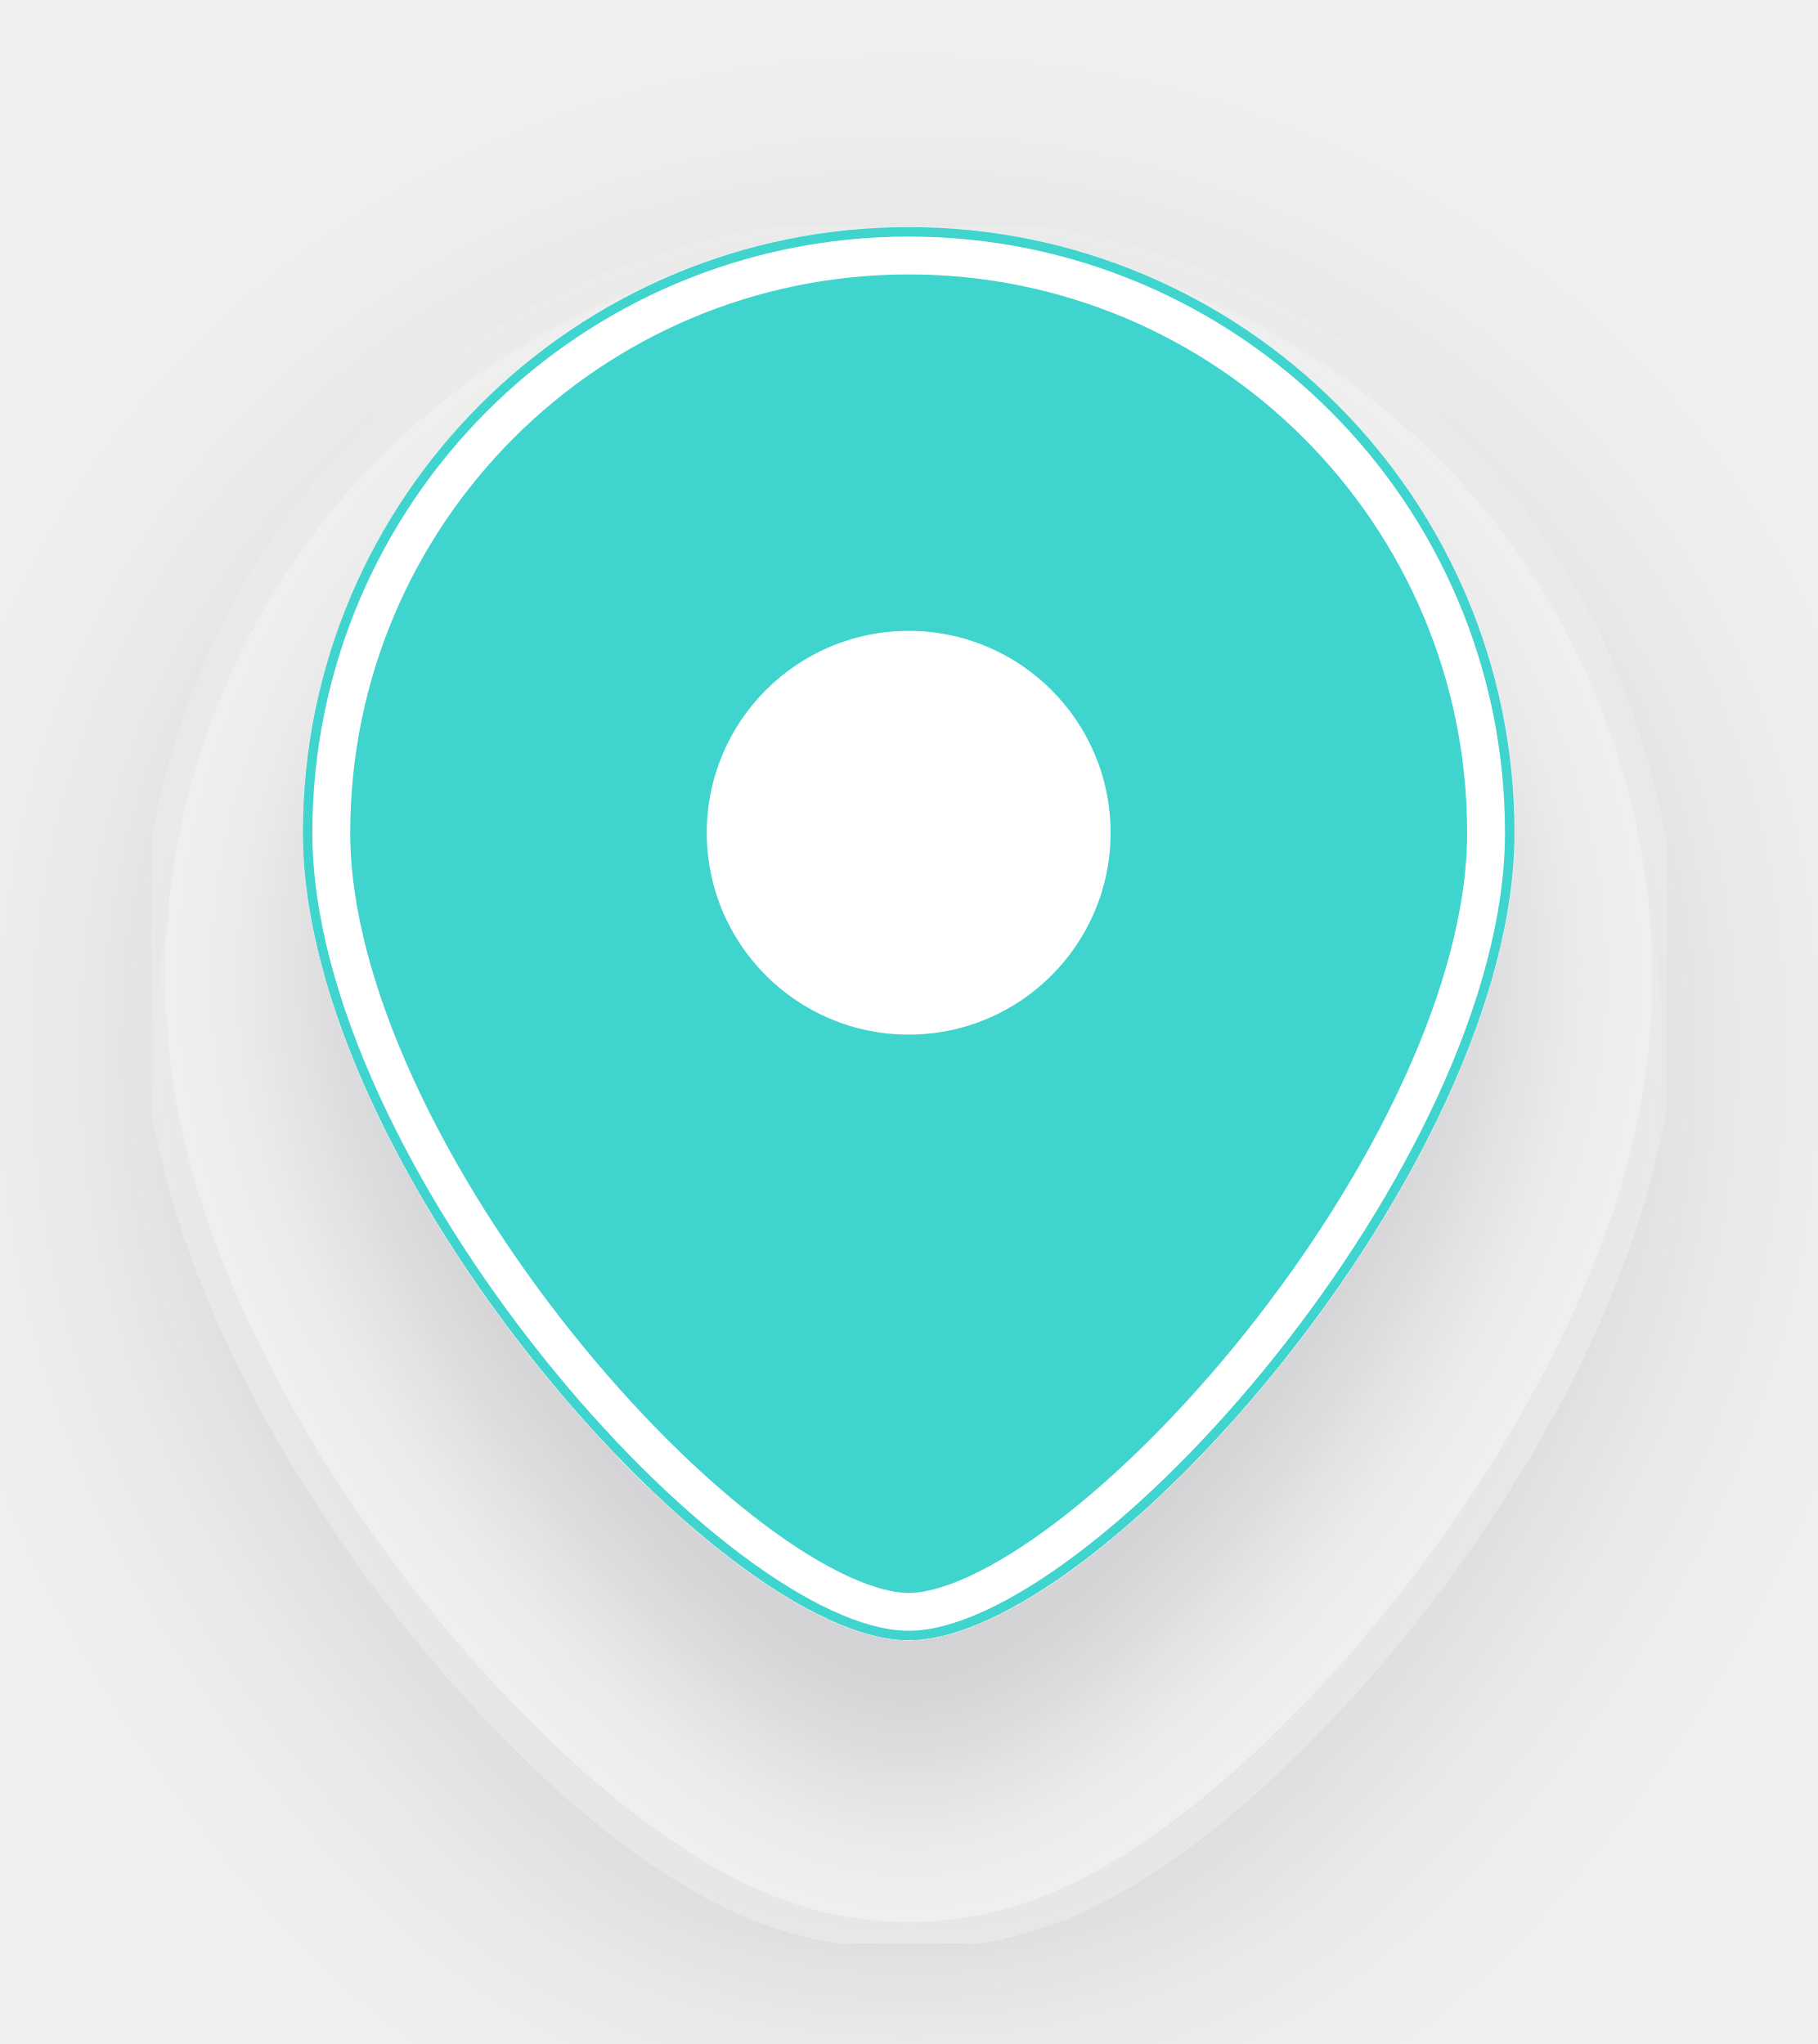
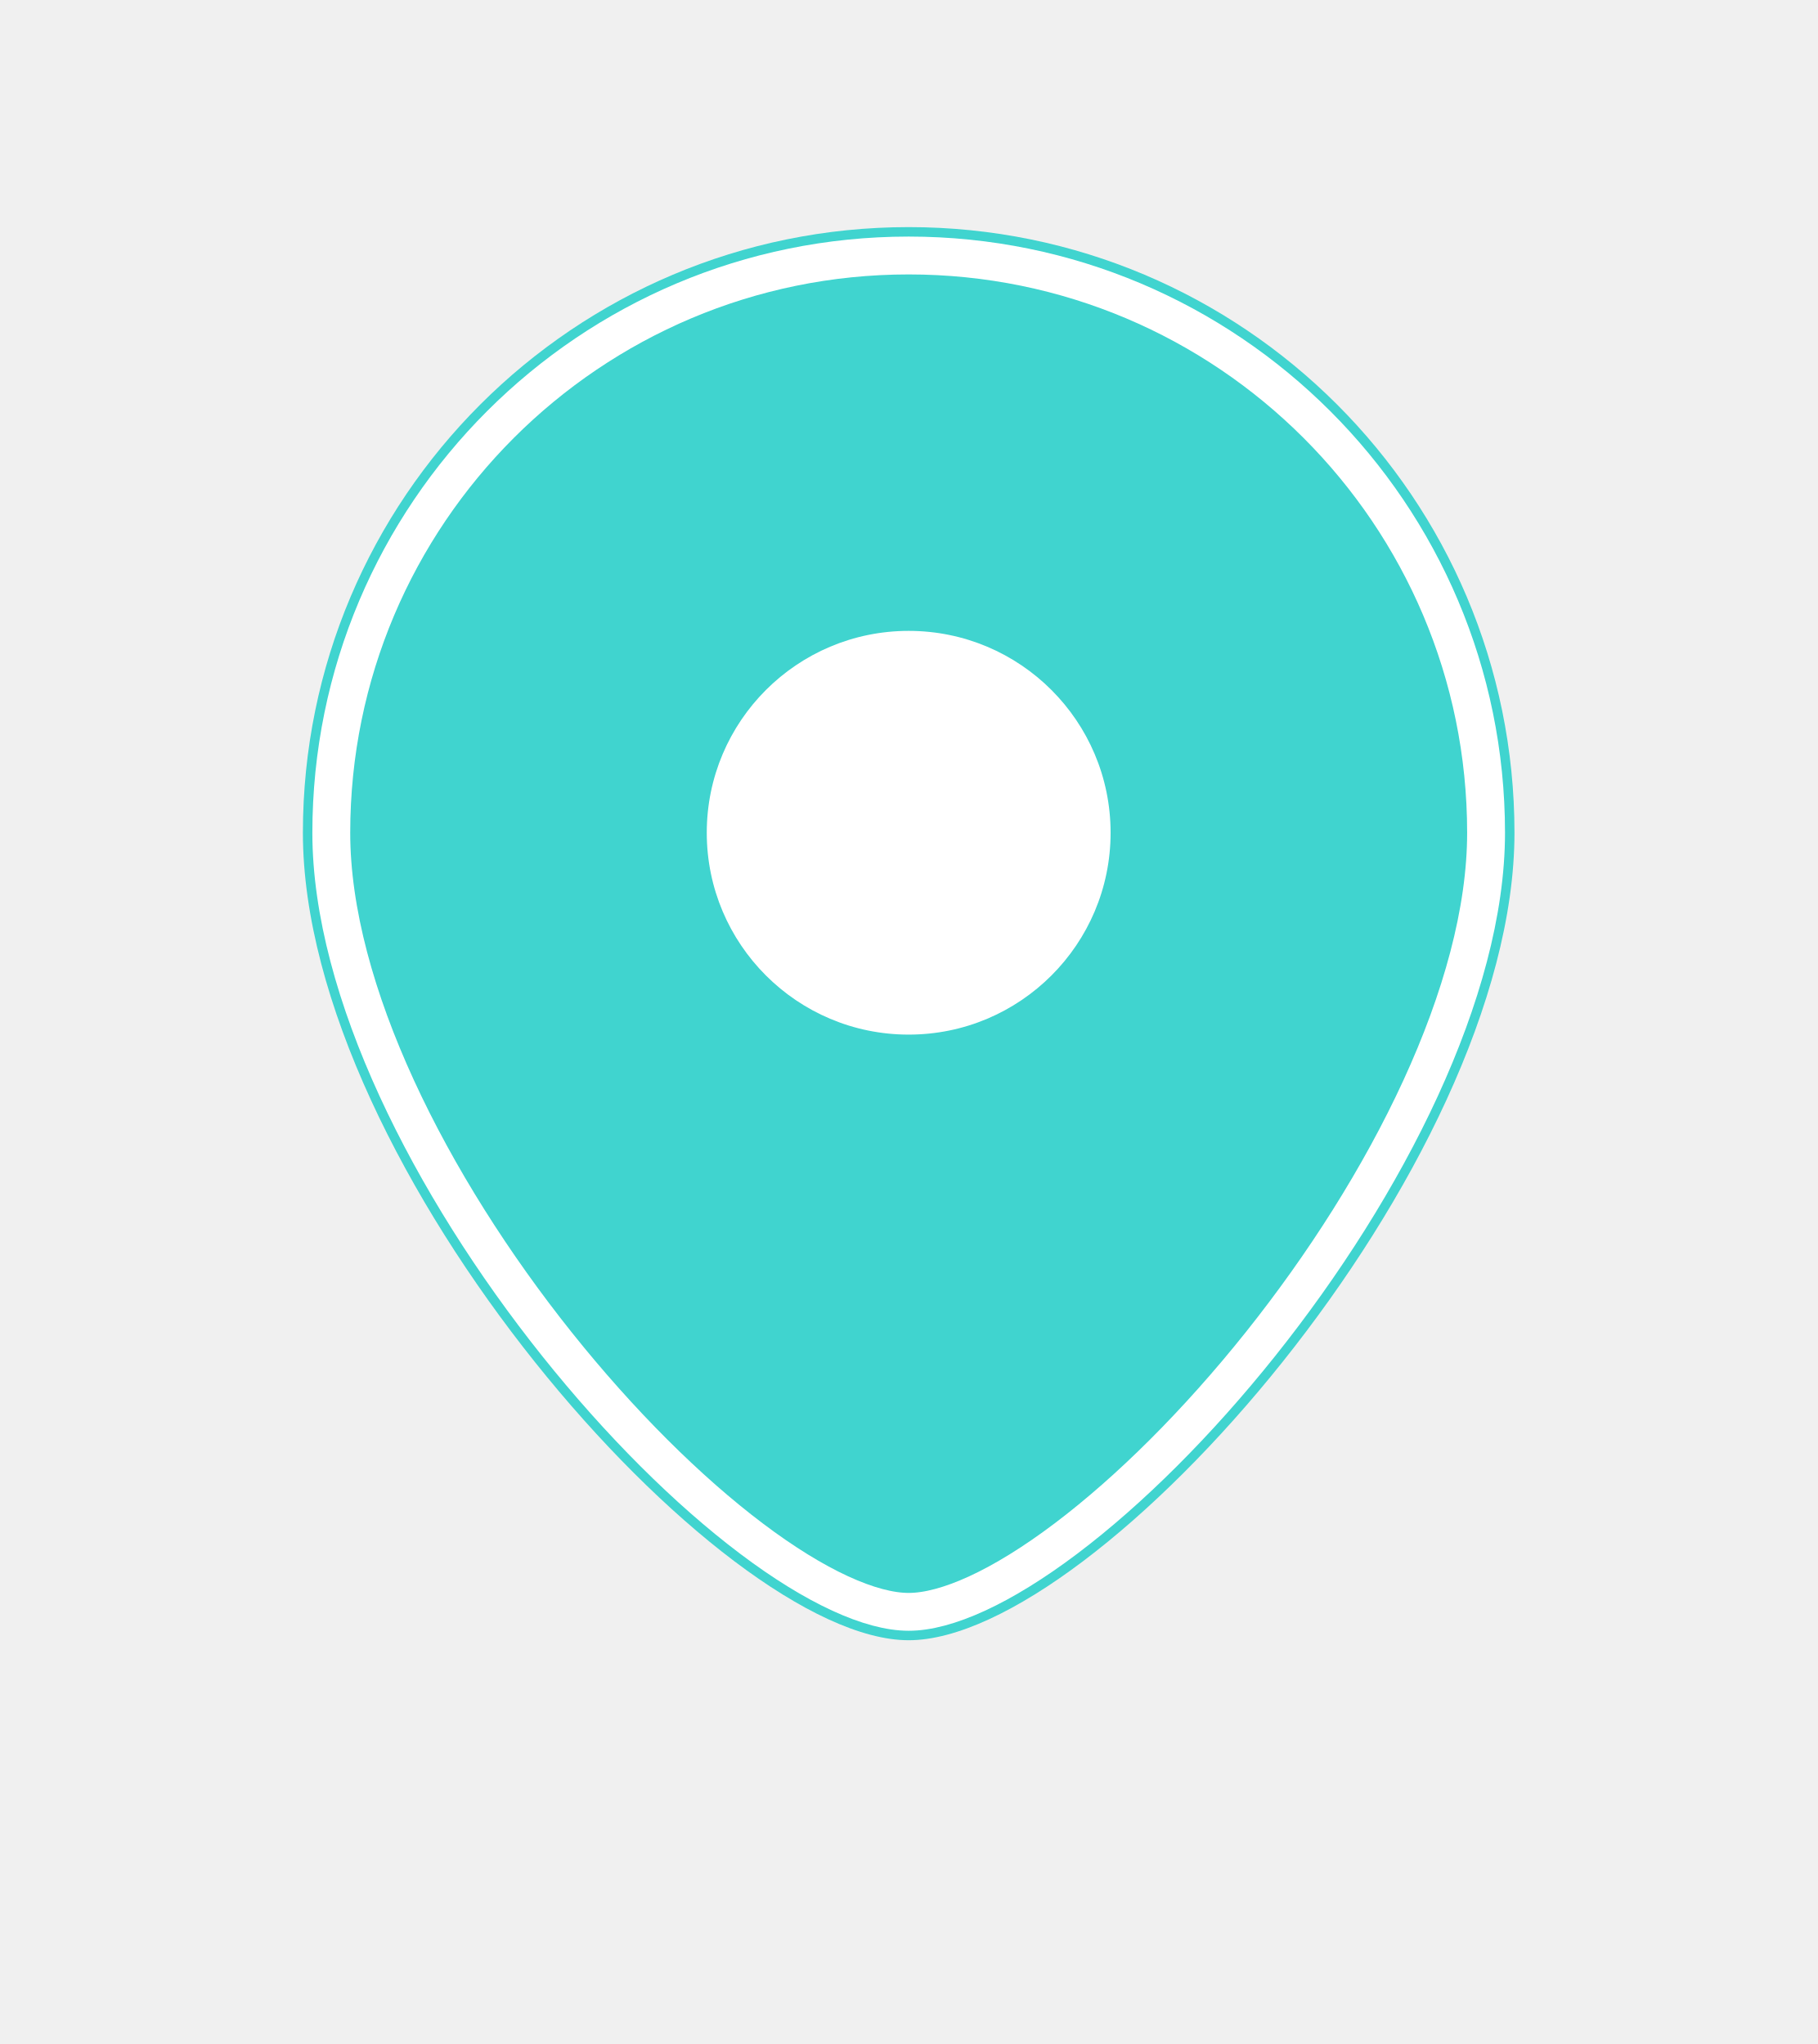
<svg xmlns="http://www.w3.org/2000/svg" width="48" height="54" viewBox="0 0 48 54" fill="none">
-   <g filter="url(#filter0_d_3915_41725)">
-     <g filter="url(#filter1_d_3915_41725)">
+   <g filter="none">
+     <g filter="none">
      <path d="M40 22C40 30.837 29 43.333 24 43.333C19 43.333 8 30.837 8 22C8 13.163 15.163 6 24 6C32.837 6 40 13.163 40 22Z" fill="#40D4CF" />
      <path d="M39.25 22C39.25 26.162 36.628 31.328 33.289 35.513C31.632 37.589 29.832 39.38 28.157 40.644C26.448 41.935 24.991 42.583 24 42.583C23.009 42.583 21.552 41.935 19.843 40.644C18.168 39.38 16.368 37.589 14.711 35.513C11.372 31.328 8.75 26.162 8.75 22C8.75 13.578 15.578 6.75 24 6.75C32.422 6.75 39.25 13.578 39.25 22Z" stroke="white" strokeWidth="1.5" />
    </g>
    <circle cx="24" cy="22" r="5.333" fill="white" />
  </g>
  <defs>
    <filter id="filter0_d_3915_41725" x="0" y="0" width="48" height="54" filterUnits="userSpaceOnUse" color-interpolation-filters="sRGB">
      <feFlood flood-opacity="0" result="BackgroundImageFix" />
      <feColorMatrix in="SourceAlpha" type="matrix" values="0 0 0 0 0 0 0 0 0 0 0 0 0 0 0 0 0 0 127 0" result="hardAlpha" />
      <feOffset dy="2" />
      <feGaussianBlur stdDeviation="4" />
      <feComposite in2="hardAlpha" operator="out" />
      <feColorMatrix type="matrix" values="0 0 0 0 0.18 0 0 0 0 0.169 0 0 0 0 0.161 0 0 0 0.15 0" />
      <feBlend mode="normal" in2="BackgroundImageFix" result="effect1_dropShadow_3915_41725" />
      <feBlend mode="normal" in="SourceGraphic" in2="effect1_dropShadow_3915_41725" result="shape" />
    </filter>
    <filter id="filter1_d_3915_41725" x="4" y="6" width="40" height="45.333" filterUnits="userSpaceOnUse" color-interpolation-filters="sRGB">
      <feFlood flood-opacity="0" result="BackgroundImageFix" />
      <feColorMatrix in="SourceAlpha" type="matrix" values="0 0 0 0 0 0 0 0 0 0 0 0 0 0 0 0 0 0 127 0" result="hardAlpha" />
      <feOffset dy="4" />
      <feGaussianBlur stdDeviation="2" />
      <feComposite in2="hardAlpha" operator="out" />
      <feColorMatrix type="matrix" values="0 0 0 0 0.476 0 0 0 0 0.469 0 0 0 0 0.517 0 0 0 0.25 0" />
      <feBlend mode="normal" in2="BackgroundImageFix" result="effect1_dropShadow_3915_41725" />
      <feBlend mode="normal" in="SourceGraphic" in2="effect1_dropShadow_3915_41725" result="shape" />
    </filter>
  </defs>
</svg>
